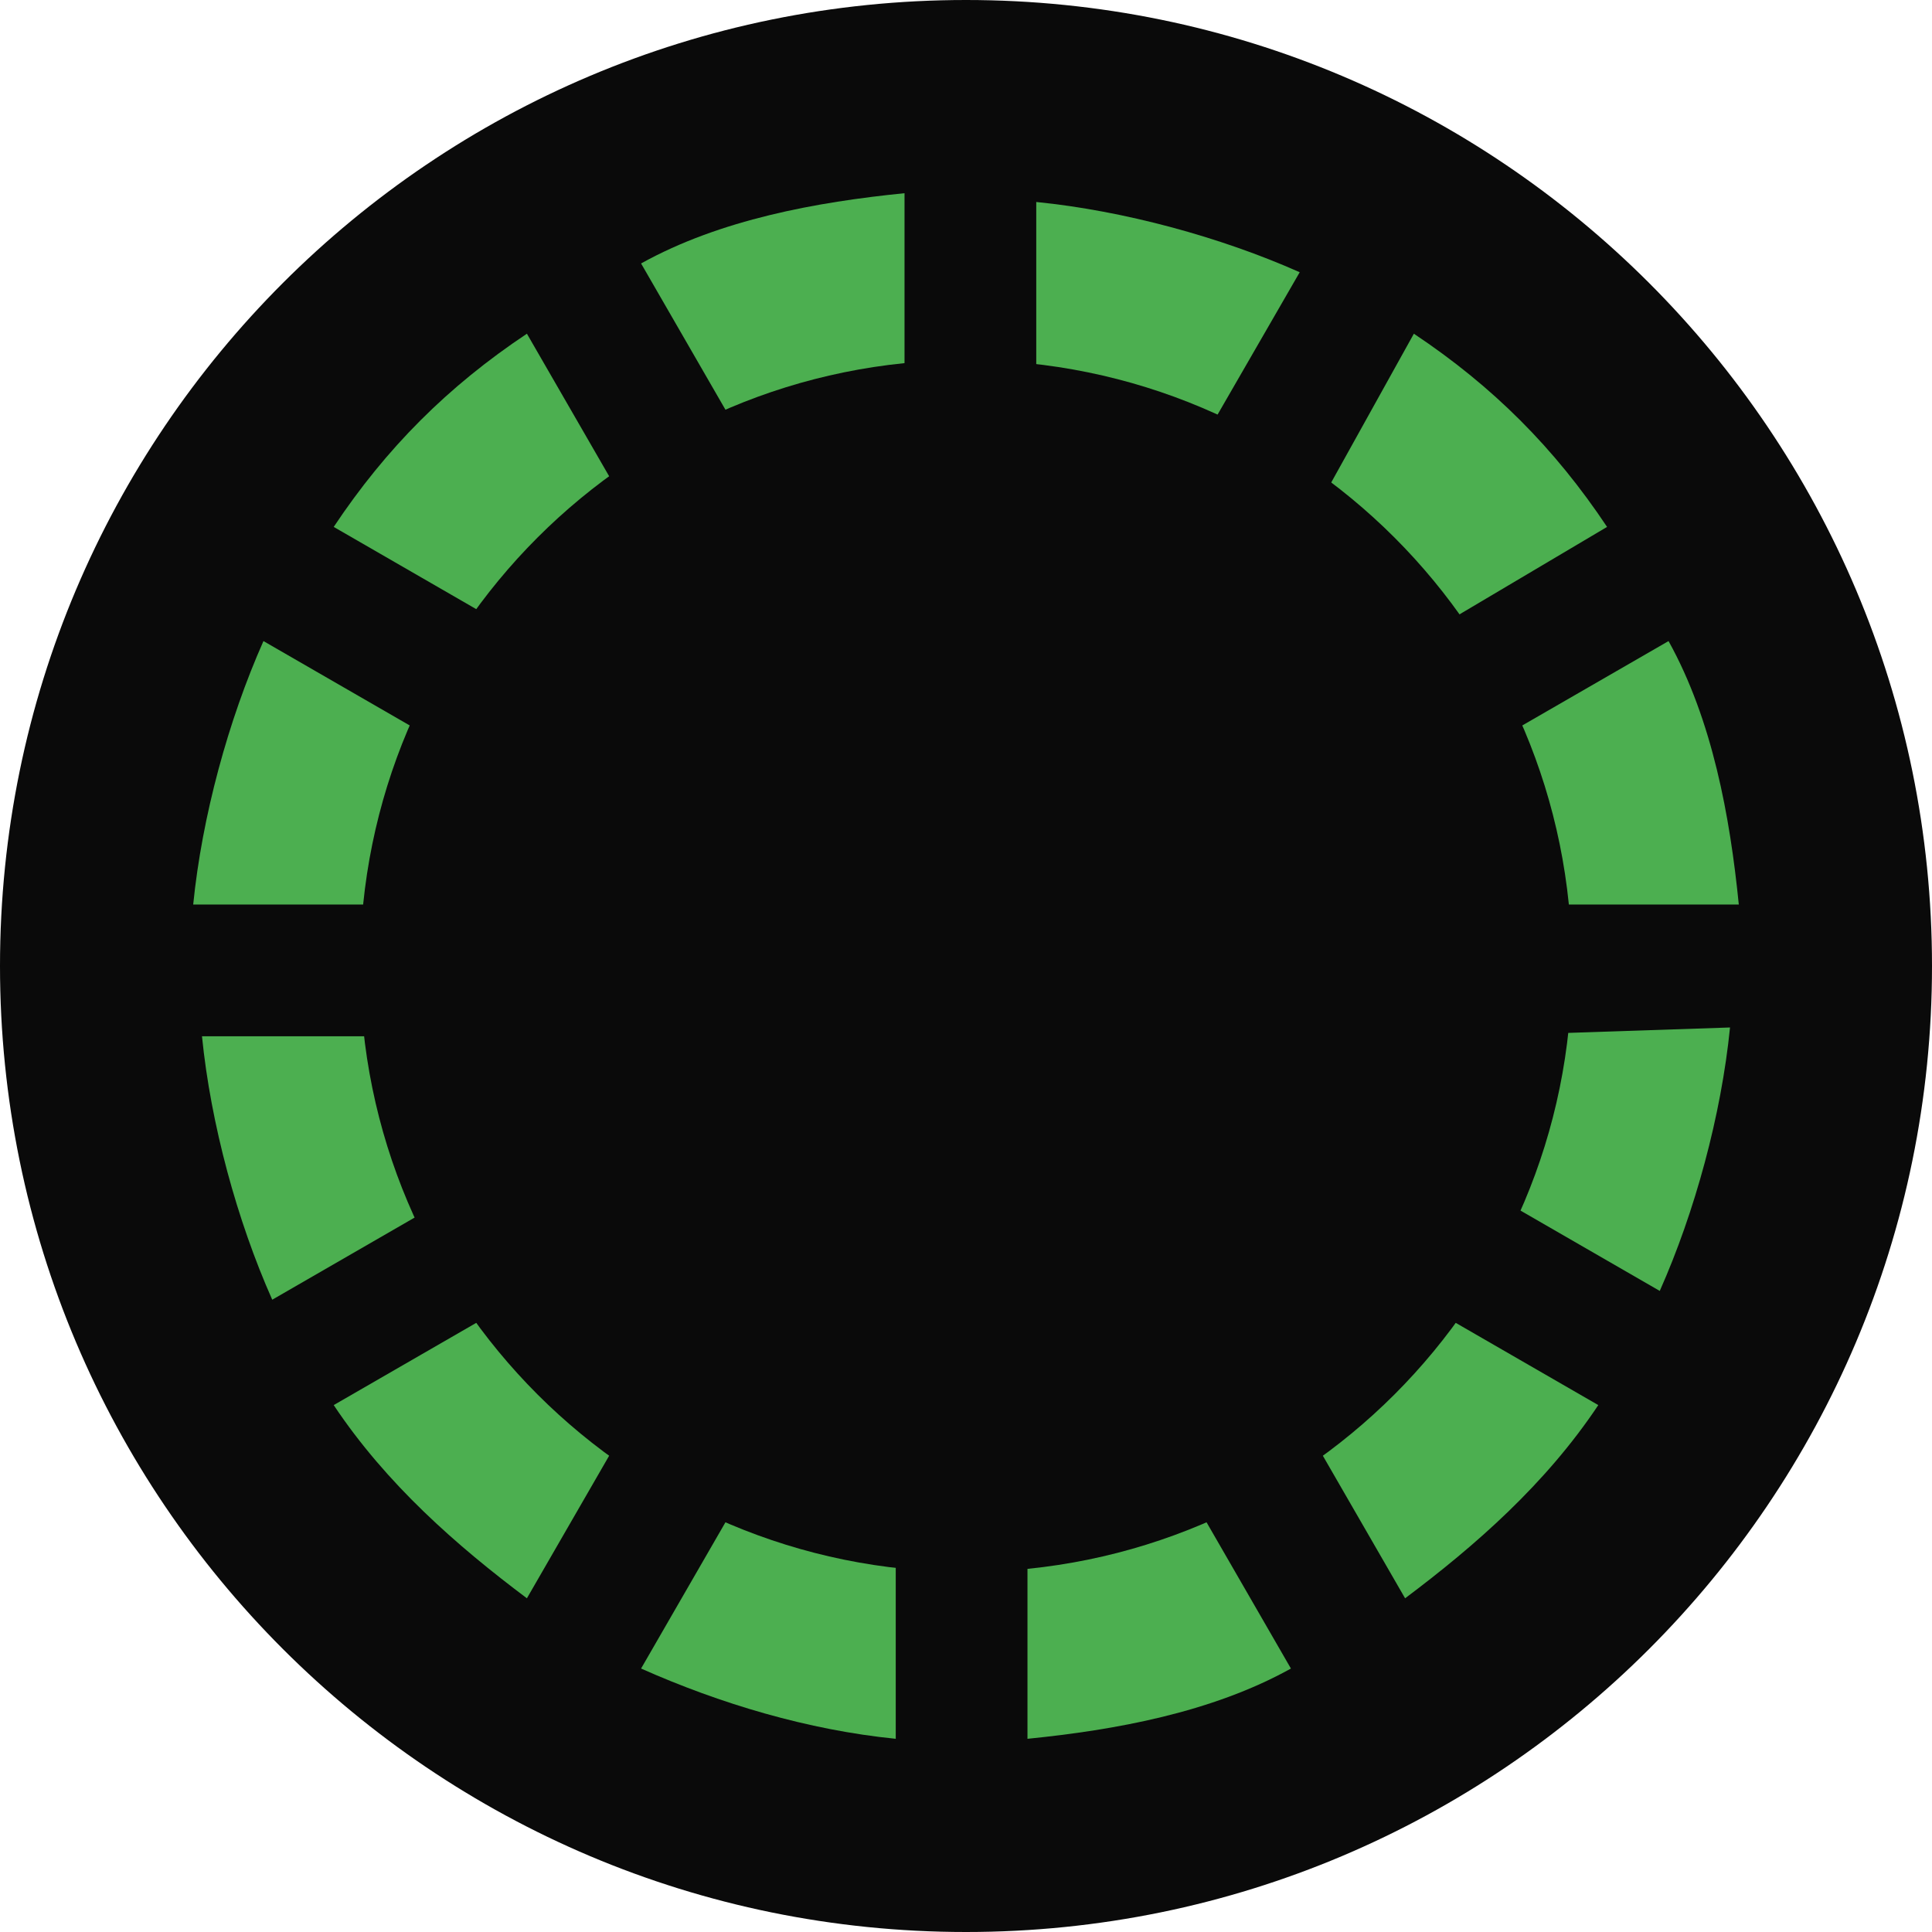
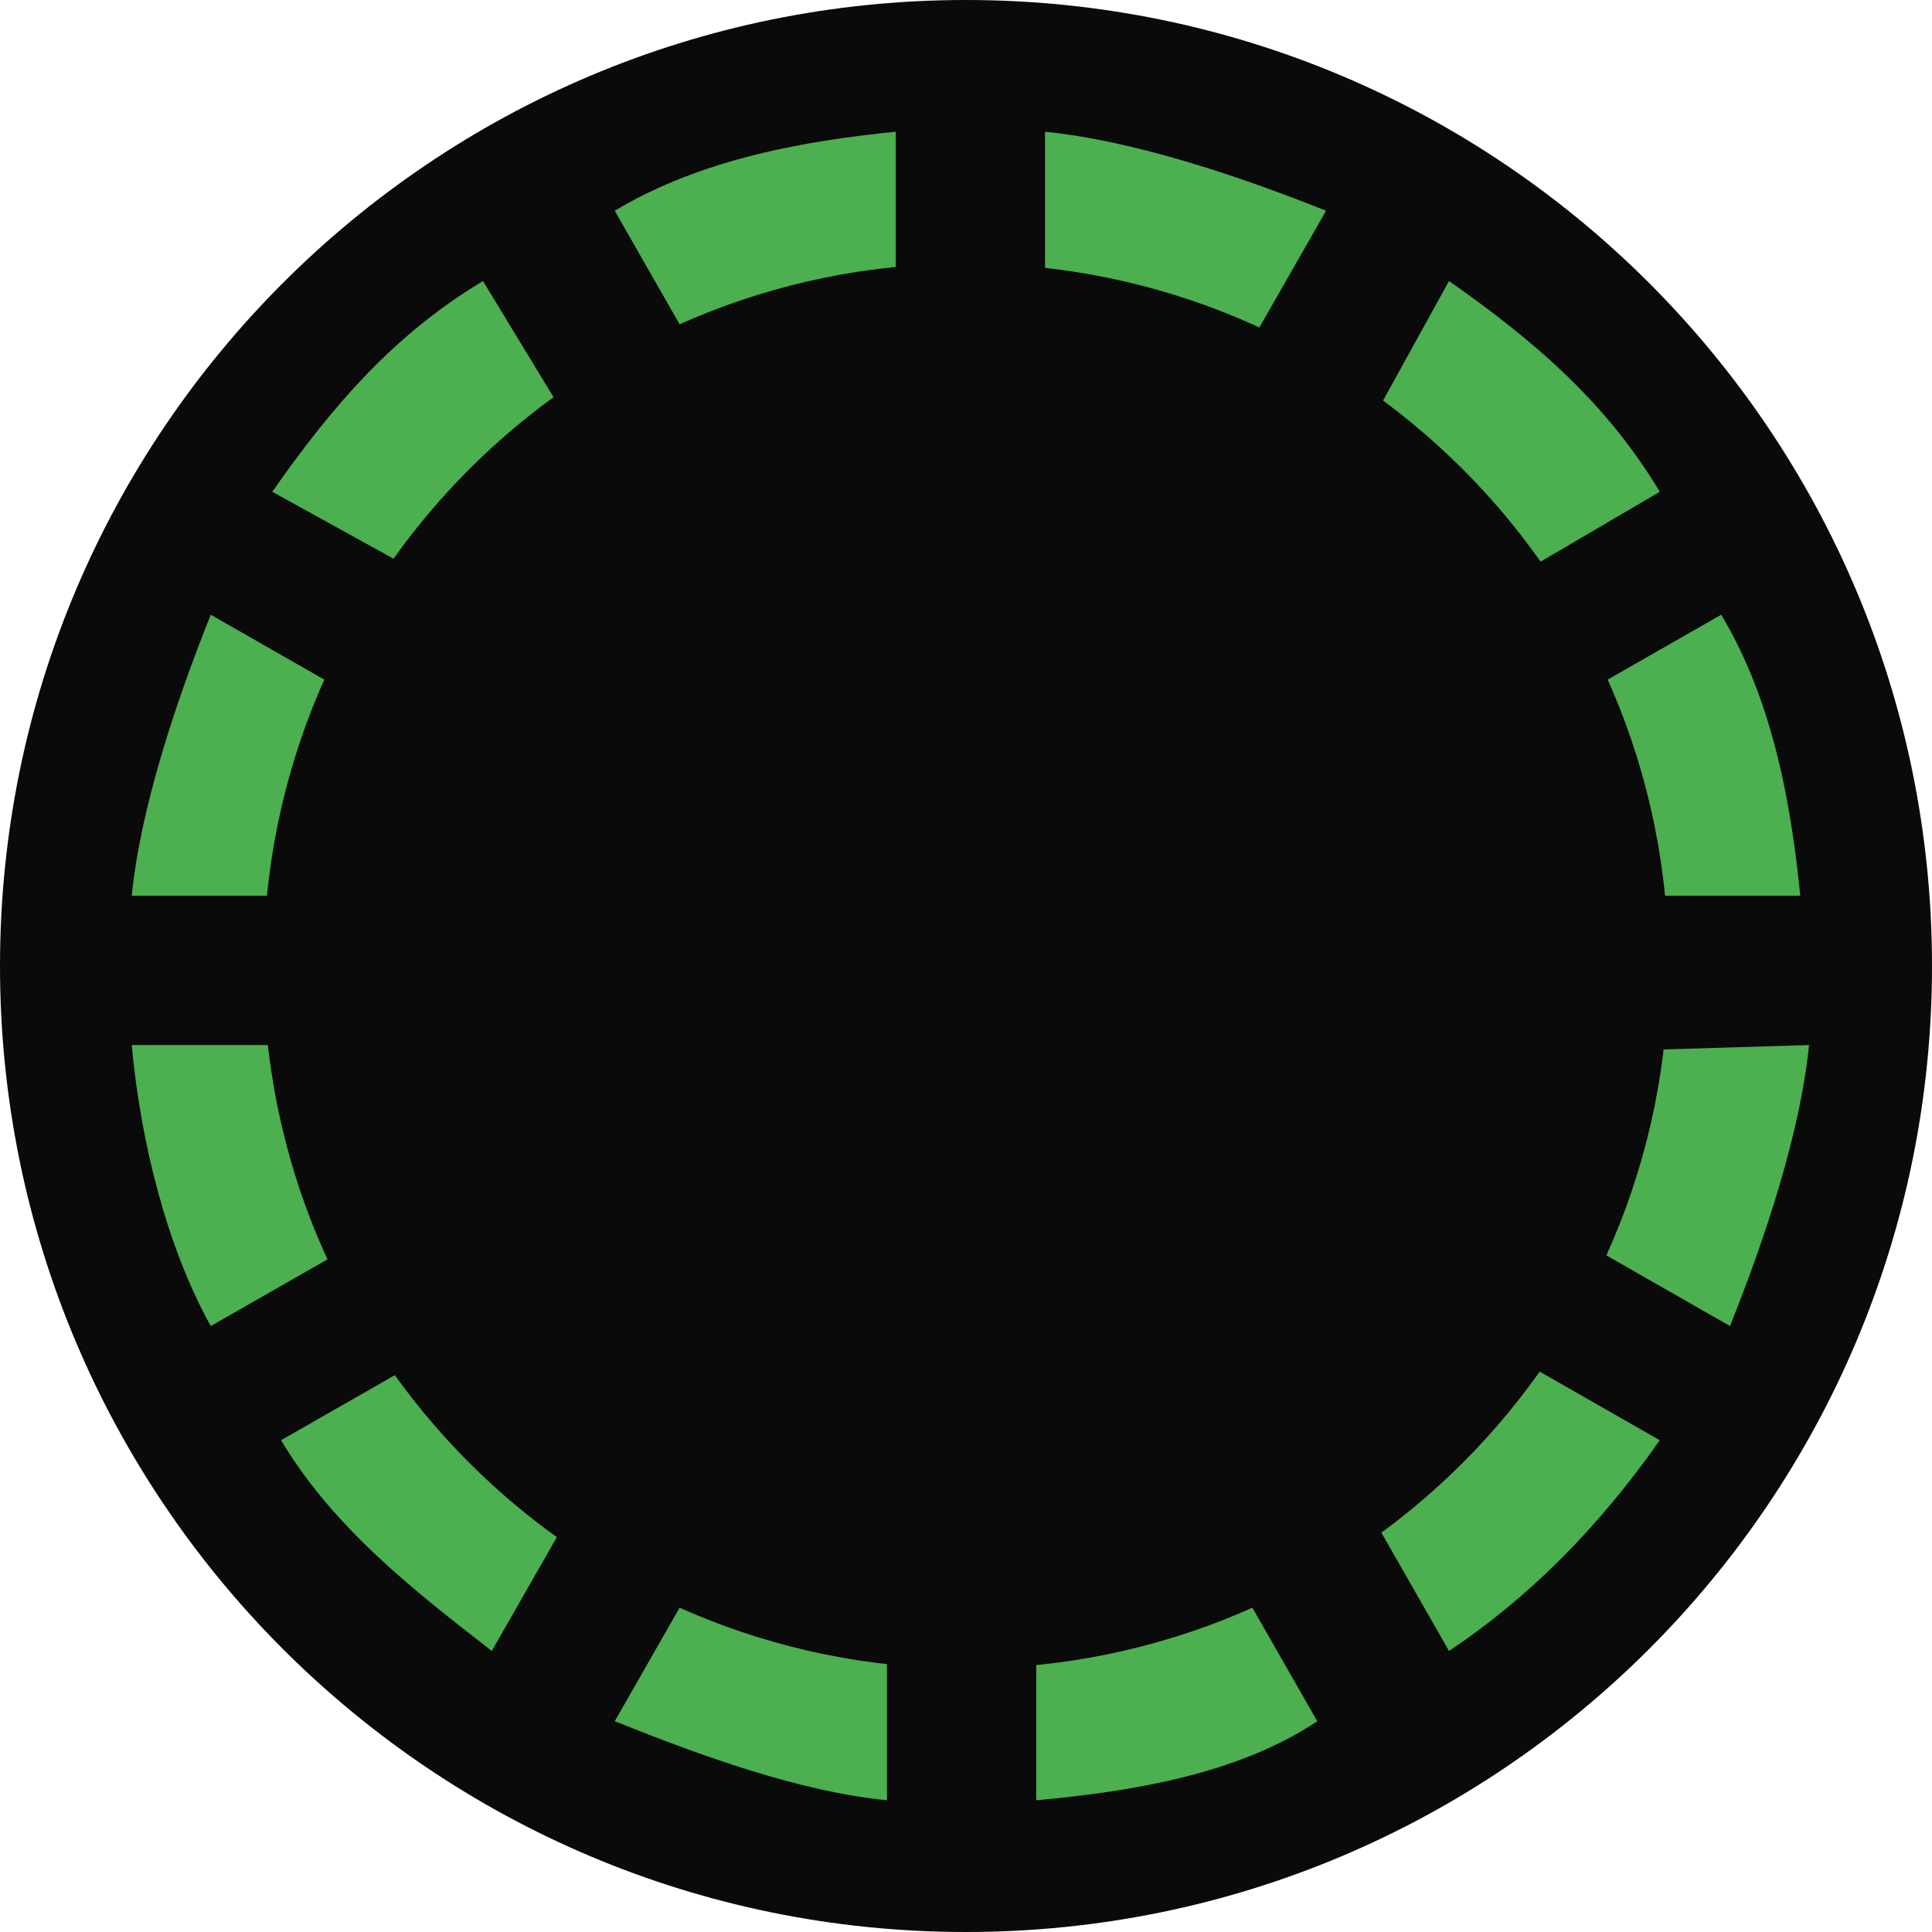
<svg xmlns="http://www.w3.org/2000/svg" version="1.1" id="Layer_1" x="0px" y="0px" viewBox="0 0 22 22" style="enable-background:new 0 0 22 22;" xml:space="preserve">
  <style type="text/css">
	.st0{fill:#434343;}
	.st1{fill:#0A0A0A;}
	.st2{fill:none;}
	.st3{fill:#4CAF50;}
</style>
  <ellipse class="st0" cx="15.5" cy="8.1" rx="0" ry="0.2" />
  <circle class="st1" cx="11" cy="11" r="11" />
-   <path class="st2" d="M10.3,5.2c-0.5,0.1-1,0.2-1.5,0.4l1.5,2.6L10.3,5.2z" />
+   <path class="st2" d="M10.3,5.2c-0.5,0.1-1,0.2-1.5,0.4l1.5,2.6V5.2z" />
  <path class="st2" d="M7.5,6.4C7.1,6.7,6.7,7.1,6.4,7.5L9,9L7.5,6.4z" />
  <path class="st2" d="M5.6,8.8c-0.2,0.5-0.3,1-0.4,1.5h3L5.6,8.8z" />
  <path class="st2" d="M13.3,5.7c-0.5-0.2-1-0.3-1.5-0.4v3L13.3,5.7z" />
-   <path class="st2" d="M16.8,10.3c-0.1-0.5-0.2-1-0.4-1.5l-2.6,1.5L16.8,10.3z" />
+   <path class="st2" d="M16.8,10.3c-0.1-0.5-0.2-1-0.4-1.5l-2.6,1.5H16.8z" />
  <path class="st2" d="M15.6,7.6c-0.3-0.4-0.7-0.8-1.1-1.1L13.1,9L15.6,7.6z" />
  <path class="st2" d="M16.3,13.3c0.2-0.5,0.3-1,0.4-1.4h-2.9L16.3,13.3z" />
-   <path class="st2" d="M5.3,11.8c0.1,0.5,0.2,1,0.4,1.5l2.6-1.5L5.3,11.8z" />
-   <path class="st2" d="M11.7,16.8c0.5-0.1,1-0.2,1.4-0.4l-1.4-2.5L11.7,16.8z" />
-   <path class="st2" d="M8.8,16.4c0.5,0.2,0.9,0.3,1.4,0.4v-2.8L8.8,16.4z" />
+   <path class="st2" d="M5.3,11.8c0.1,0.5,0.2,1,0.4,1.5l2.6-1.5H5.3z" />
+   <path class="st2" d="M11.7,16.8c0.5-0.1,1-0.2,1.4-0.4l-1.4-2.5V16.8z" />
+   <path class="st2" d="M8.8,16.4c0.5,0.2,0.9,0.3,1.4,0.4V14L8.8,16.4z" />
  <path class="st2" d="M6.4,14.5c0.3,0.4,0.7,0.8,1.1,1.1L9,13.1L6.4,14.5z" />
  <path class="st2" d="M14.5,15.6c0.4-0.3,0.8-0.6,1.1-1l-2.5-1.5L14.5,15.6z" />
-   <path class="st3" d="M13.3,5.7l1.5-2.6c-0.9-0.4-2-0.7-3-0.8v3C12.3,5.3,12.8,5.5,13.3,5.7z" />
-   <path class="st3" d="M14.5,15.6l1.5,2.6c0.8-0.6,1.6-1.3,2.2-2.2l-2.6-1.5C15.2,15,14.9,15.3,14.5,15.6z" />
-   <path class="st3" d="M11.7,16.8v3c1-0.1,2.1-0.3,3-0.8l-1.5-2.6C12.8,16.6,12.3,16.7,11.7,16.8z" />
-   <path class="st3" d="M15.6,7.6L18.3,6c-0.6-0.9-1.3-1.6-2.2-2.2l-1.5,2.7C15,6.8,15.3,7.1,15.6,7.6z" />
-   <path class="st3" d="M10.3,5.2v-3c-1,0.1-2.1,0.3-3,0.8l1.5,2.6C9.3,5.5,9.8,5.3,10.3,5.2z" />
-   <path class="st3" d="M16.8,10.3h3c-0.1-1-0.3-2.1-0.8-3l-2.6,1.5C16.6,9.3,16.7,9.8,16.8,10.3z" />
-   <path class="st3" d="M8.8,16.4L7.3,19c0.9,0.4,1.9,0.7,2.9,0.8v-3C9.7,16.7,9.2,16.6,8.8,16.4z" />
-   <path class="st3" d="M16.7,11.8c-0.1,0.5-0.2,1-0.4,1.4l2.6,1.5c0.4-0.9,0.7-2,0.8-3L16.7,11.8z" />
-   <path class="st3" d="M5.6,8.8L3,7.3c-0.4,0.9-0.7,2-0.8,3h3C5.3,9.7,5.4,9.3,5.6,8.8z" />
-   <path class="st3" d="M5.3,11.8h-3c0.1,1,0.4,2.1,0.8,3l2.6-1.5C5.5,12.8,5.3,12.3,5.3,11.8z" />
-   <path class="st3" d="M7.5,6.4L6,3.8C5.1,4.4,4.4,5.1,3.8,6l2.6,1.5C6.7,7.1,7.1,6.7,7.5,6.4z" />
-   <path class="st3" d="M6.4,14.5L3.8,16c0.6,0.9,1.4,1.6,2.2,2.2l1.5-2.6C7.1,15.3,6.7,14.9,6.4,14.5z" />
-   <circle class="st1" cx="11" cy="11" r="6.9" />
+   <g>
+     <path class="st3" d="M13.5,5.2l1.6-2.8c-1-0.4-2.2-0.8-3.2-0.9v3.2C12.4,4.7,12.9,5,13.5,5.2z" />
+     <path class="st3" d="M14.9,16l1.6,2.8c0.9-0.6,1.7-1.4,2.4-2.4l-2.8-1.6C15.6,15.4,15.3,15.7,14.9,16z" />
+     <path class="st3" d="M11.8,17.3v3.2c1.1-0.1,2.3-0.3,3.2-0.9l-1.6-2.8C12.9,17,12.4,17.2,11.8,17.3z" />
+     <path class="st3" d="M16,7.3l2.9-1.7c-0.6-1-1.4-1.7-2.4-2.4l-1.6,2.9C15.3,6.5,15.6,6.8,16,7.3z" />
+     <path class="st3" d="M10.2,4.7V1.5C9.2,1.6,8,1.8,7,2.4l1.6,2.8C9.2,5.1,9.7,4.8,10.2,4.7z" />
+     <path class="st3" d="M17.3,10.2h3.2C20.4,9.2,20.2,8,19.6,7l-2.8,1.6C17,9.2,17.2,9.7,17.3,10.2z" />
+     <path class="st3" d="M8.6,16.8L7,19.6c1,0.4,2.1,0.8,3.1,0.9v-3.2C9.6,17.2,9.1,17,8.6,16.8z" />
+     <path class="st3" d="M17.3,12c-0.1,0.5-0.2,1.1-0.4,1.5l2.8,1.6c0.4-1,0.8-2.2,0.9-3.2L17.3,12z" />
+     <path class="st3" d="M5.2,8.6L2.4,7c-0.4,1-0.8,2.2-0.9,3.2h3.2C4.8,9.6,5,9.2,5.2,8.6z" />
+     <path class="st3" d="M4.7,11.9H1.5c0.1,1.1,0.4,2.3,0.9,3.2l2.8-1.6C5,13,4.7,12.4,4.7,11.9z" />
+     <path class="st3" d="M7.2,6L5.5,3.2c-1,0.6-1.7,1.4-2.4,2.4L6,7.2C6.3,6.7,6.7,6.3,7.2,6z" />
+     <path class="st3" d="M6,14.8l-2.8,1.6c0.6,1,1.5,1.7,2.4,2.4L7.2,16C6.7,15.7,6.3,15.3,6,14.8z" />
+   </g>
+   <circle class="st1" cx="11" cy="11" r="8" />
</svg>
